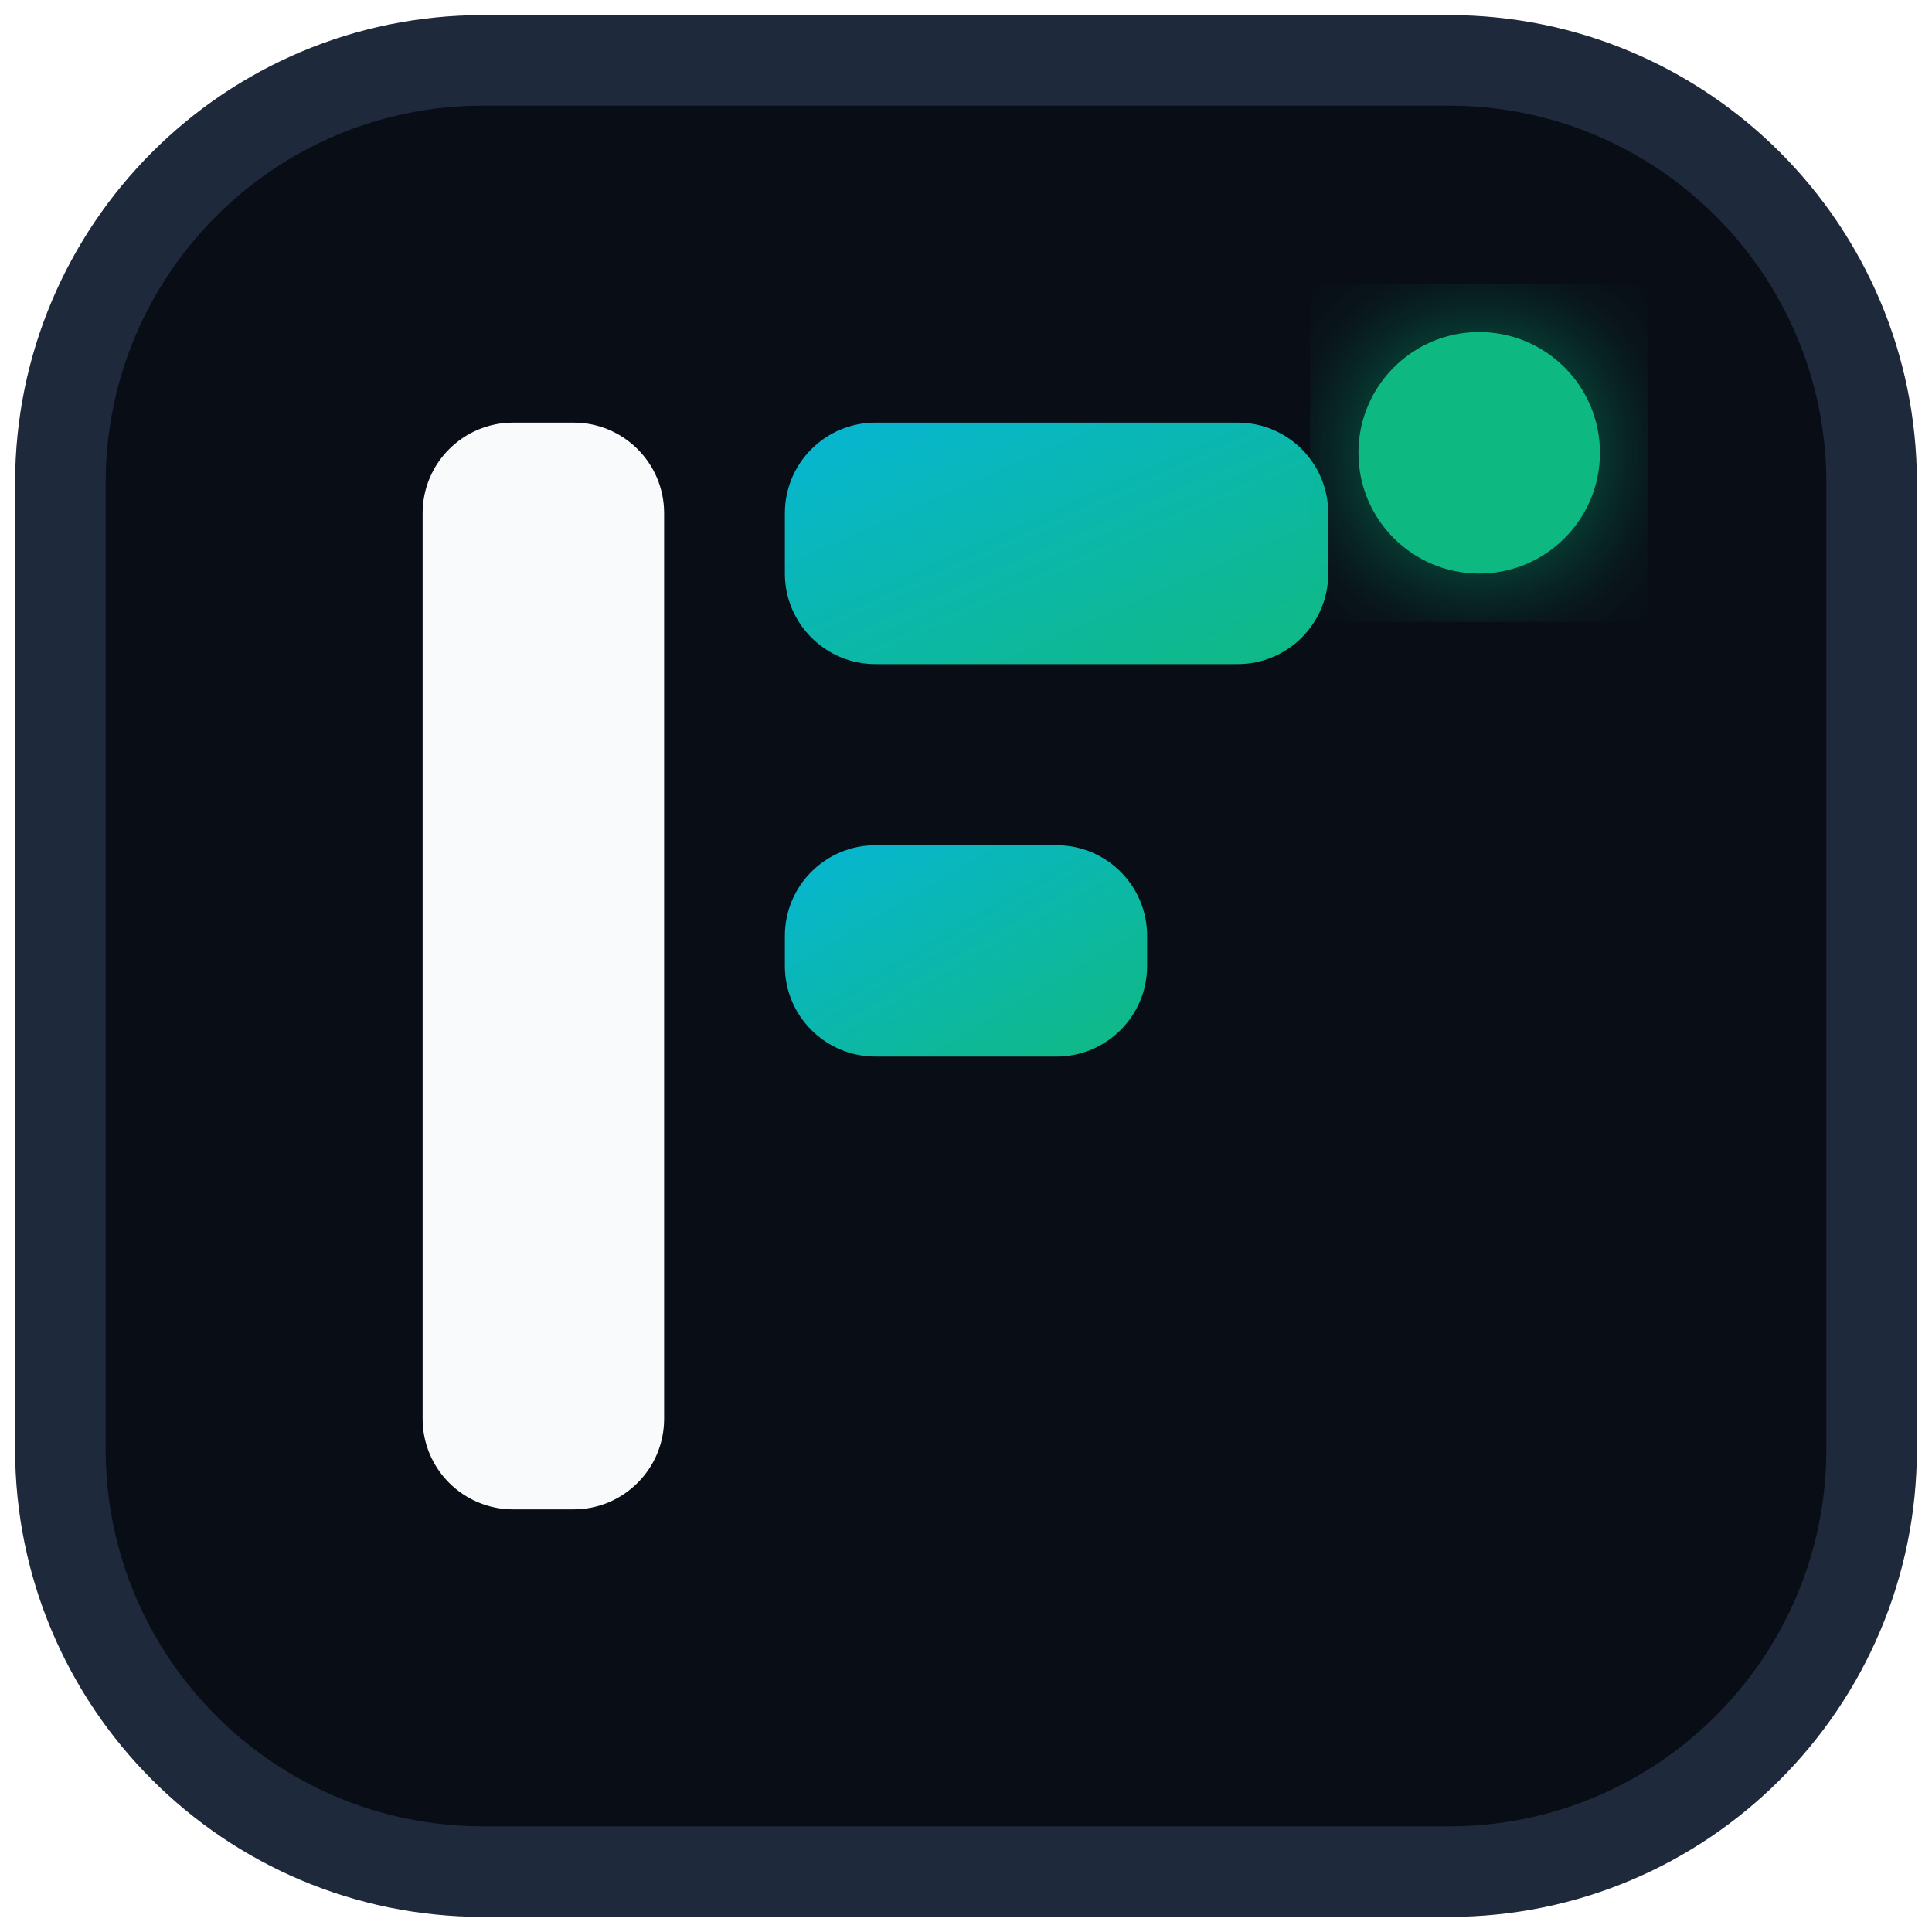
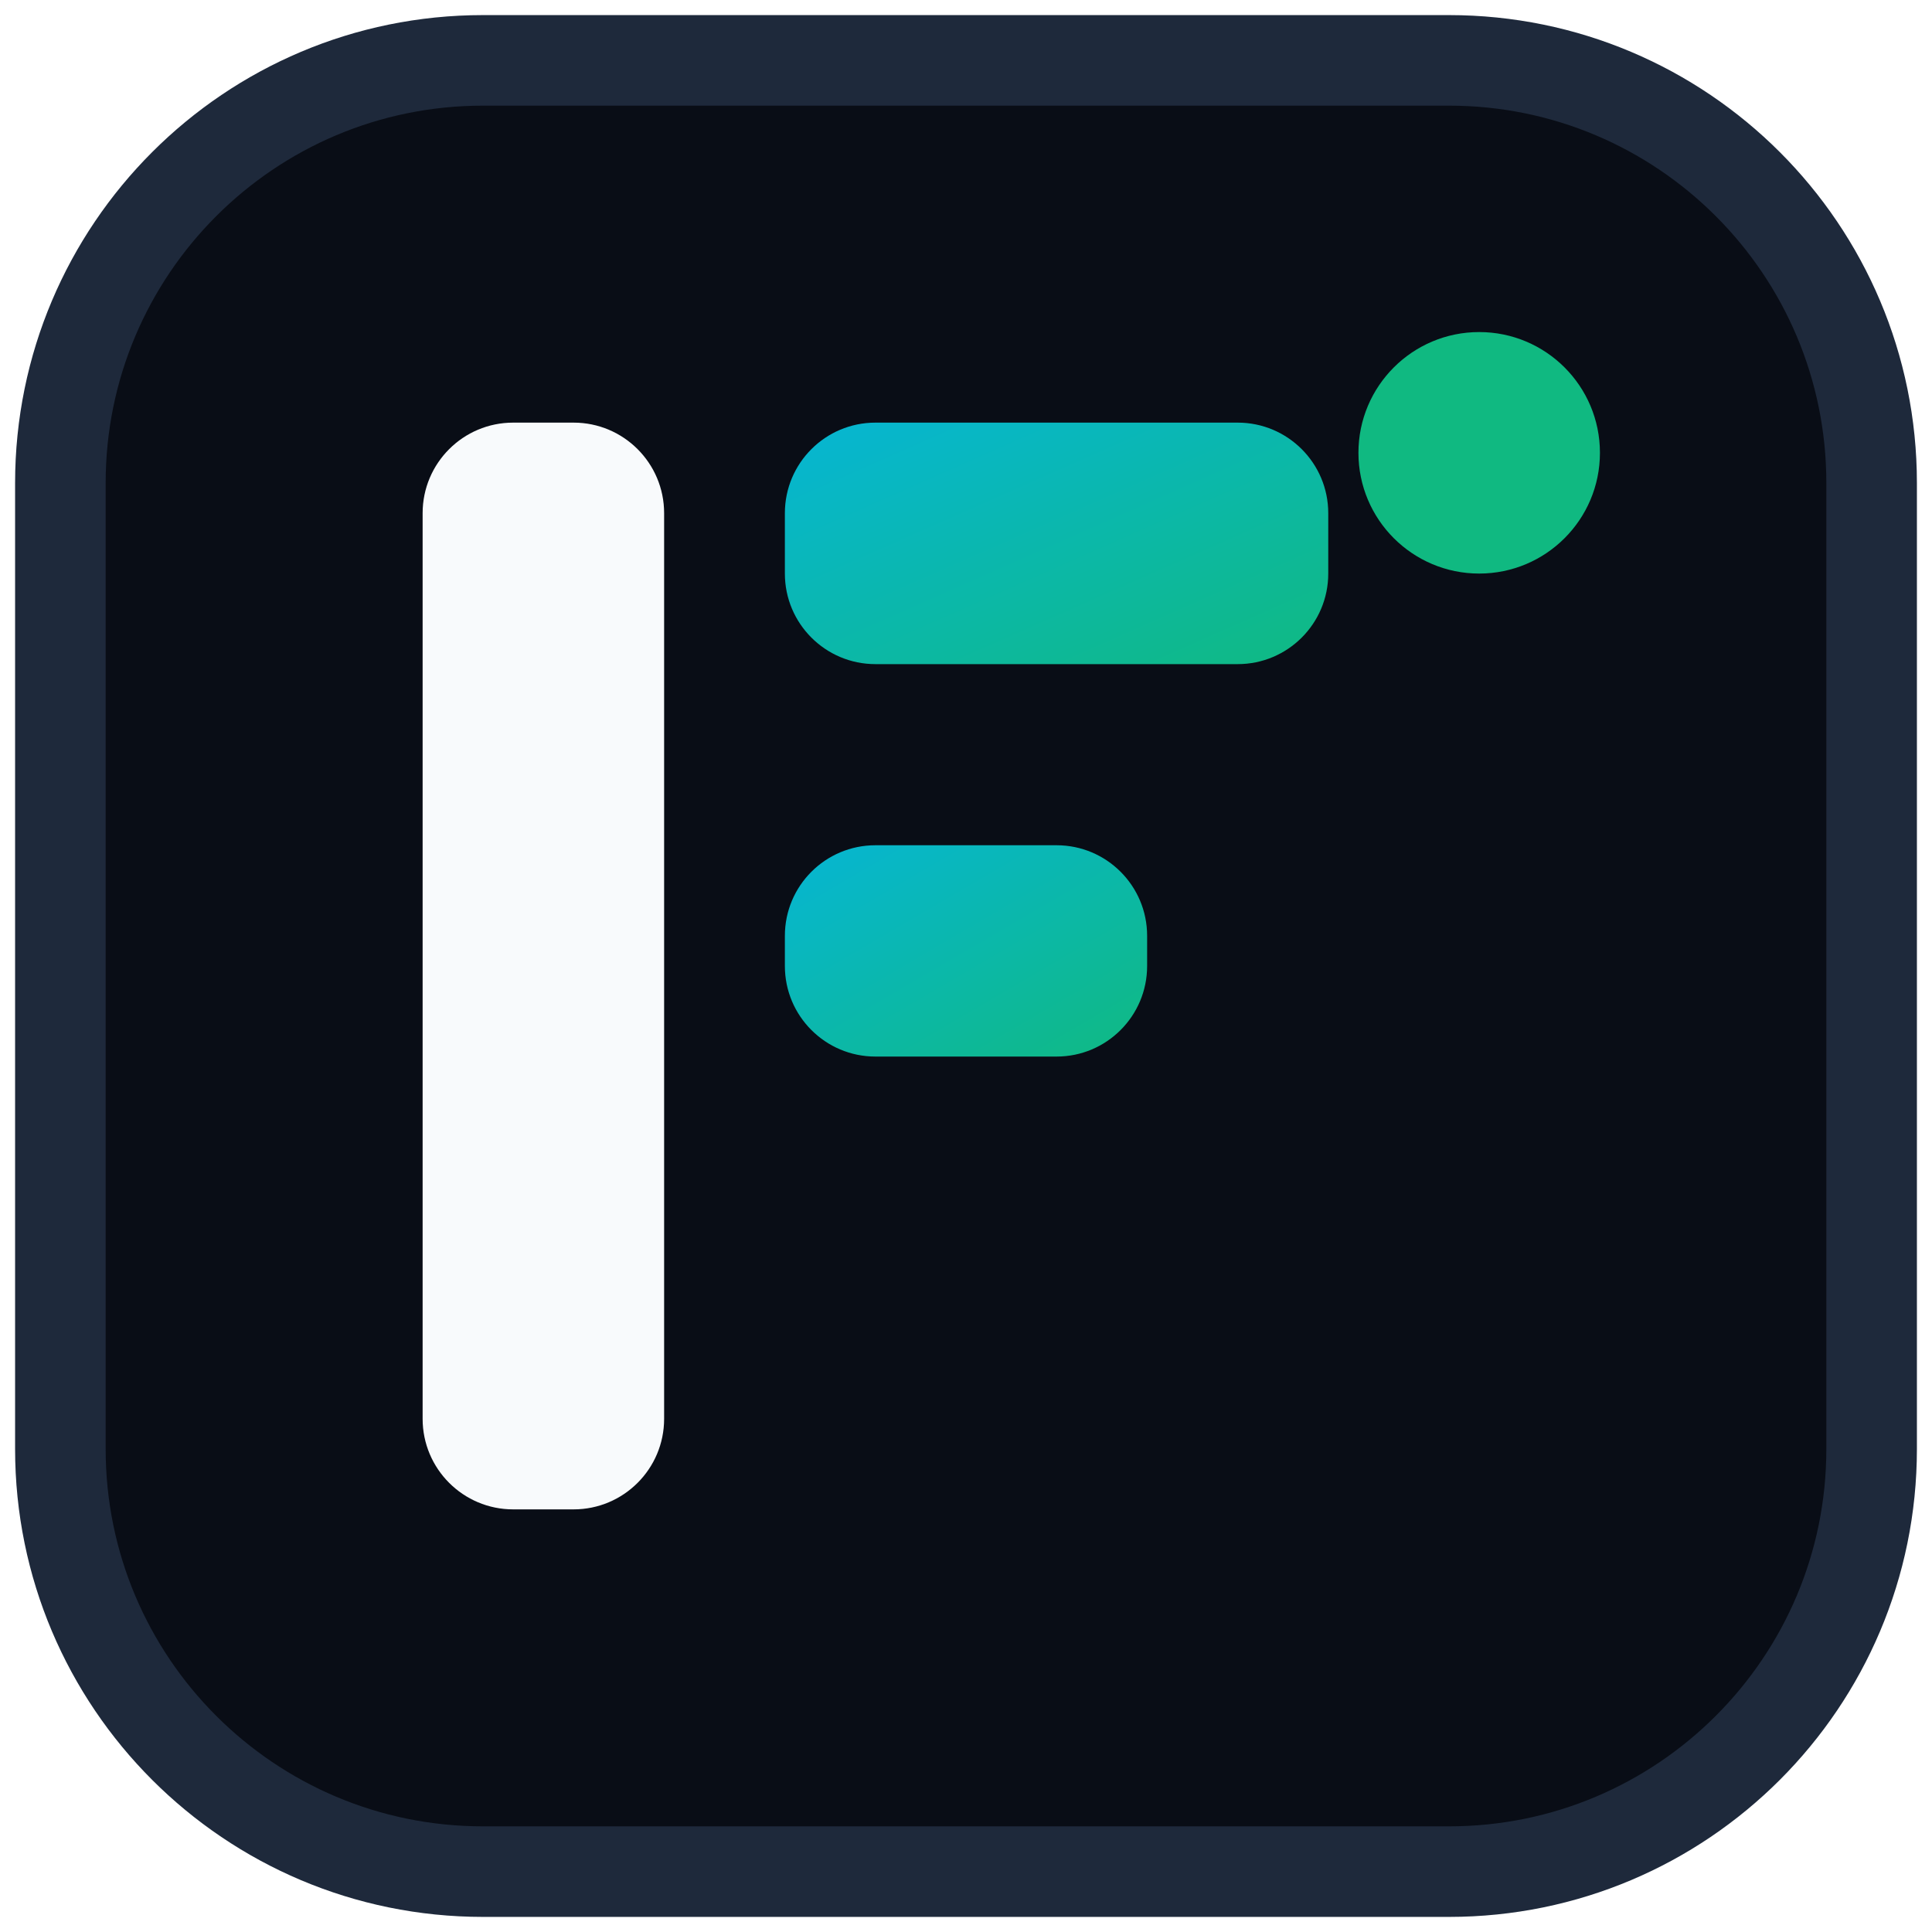
<svg xmlns="http://www.w3.org/2000/svg" viewBox="0 0 32 32" width="100%" height="100%">
  <defs>
    <linearGradient id="fd-grad" x1="0%" y1="0%" x2="100%" y2="100%">
      <stop offset="0%" stop-color="#06B6D4" />
      <stop offset="100%" stop-color="#10B981" />
    </linearGradient>
-     <filter id="glow" x="-20%" y="-20%" width="140%" height="140%">
-       <feDropShadow dx="0" dy="0" stdDeviation="1" flood-color="#10B981" flood-opacity="0.6" />
-     </filter>
  </defs>
  <style>
    :root {
      --bg: #090D16;
      --border: #1E293B;
      --stem: #F8FAFC;
      --accent: url(#fd-grad);
    }
    @media (prefers-color-scheme: light) {
      :root {
        --bg: #0F172A;
        --border: #334155;
        --stem: #FFFFFF;
        --accent: url(#fd-grad);
      }
    }
    .bg-box { fill: #090D16; stroke: #1E293B; stroke-width: 1.5; rx: 7; }
    .glyph-stem { fill: #F8FAFC; }
    .glyph-bar { fill: url(#fd-grad); }
-     .telemetry-dot { fill: #10B981; filter: url(#glow); }
+     .telemetry-dot { fill: #10B981; }
  </style>
  <rect class="bg-box" fill="#090D16" stroke="#1E293B" stroke-width="1.5" rx="7" x="1" y="1" width="30" height="30" />
  <rect class="glyph-stem" fill="#F8FAFC" x="7" y="7" width="4" height="18" rx="1.5" />
  <rect class="glyph-bar" fill="url(#fd-grad)" x="13" y="7" width="9" height="4" rx="1.5" />
  <rect class="glyph-bar" fill="url(#fd-grad)" x="13" y="14" width="6" height="3.5" rx="1.5" />
-   <circle class="telemetry-dot" fill="#10B981" filter="url(#glow)" cx="24.5" cy="7.5" r="2" />
+   <circle class="telemetry-dot" fill="#10B981" cx="24.5" cy="7.5" r="2" />
</svg>
